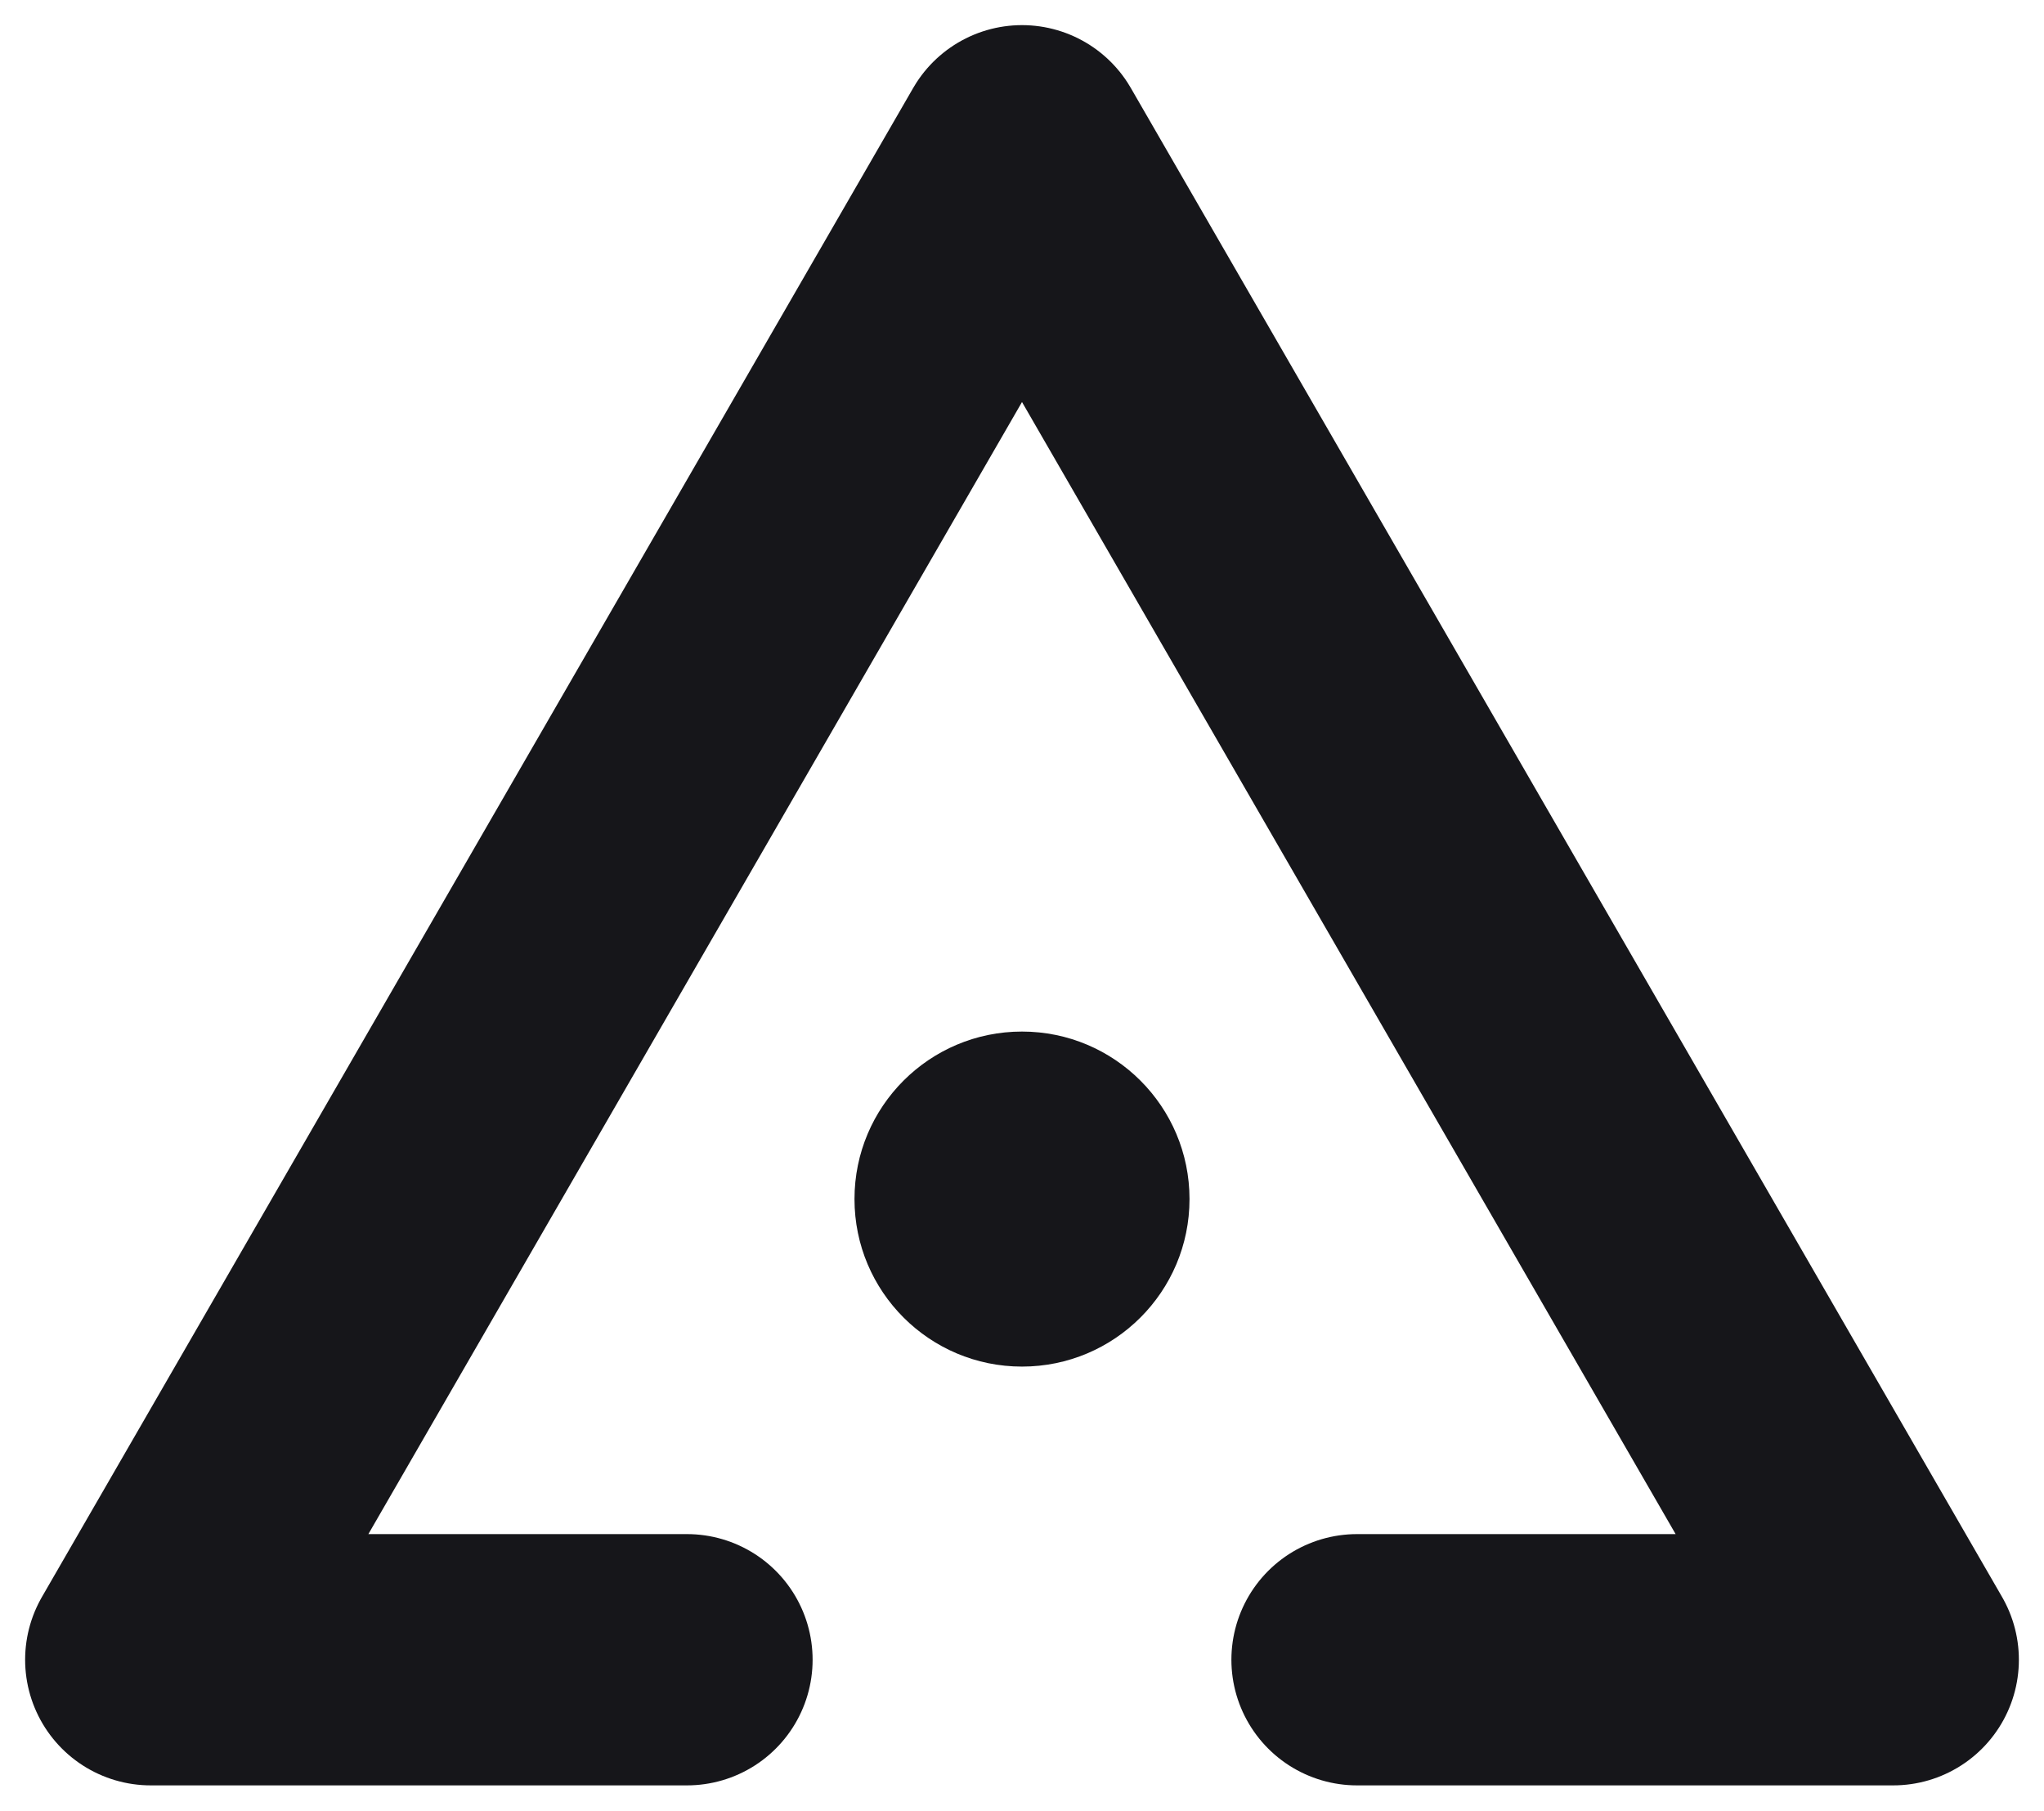
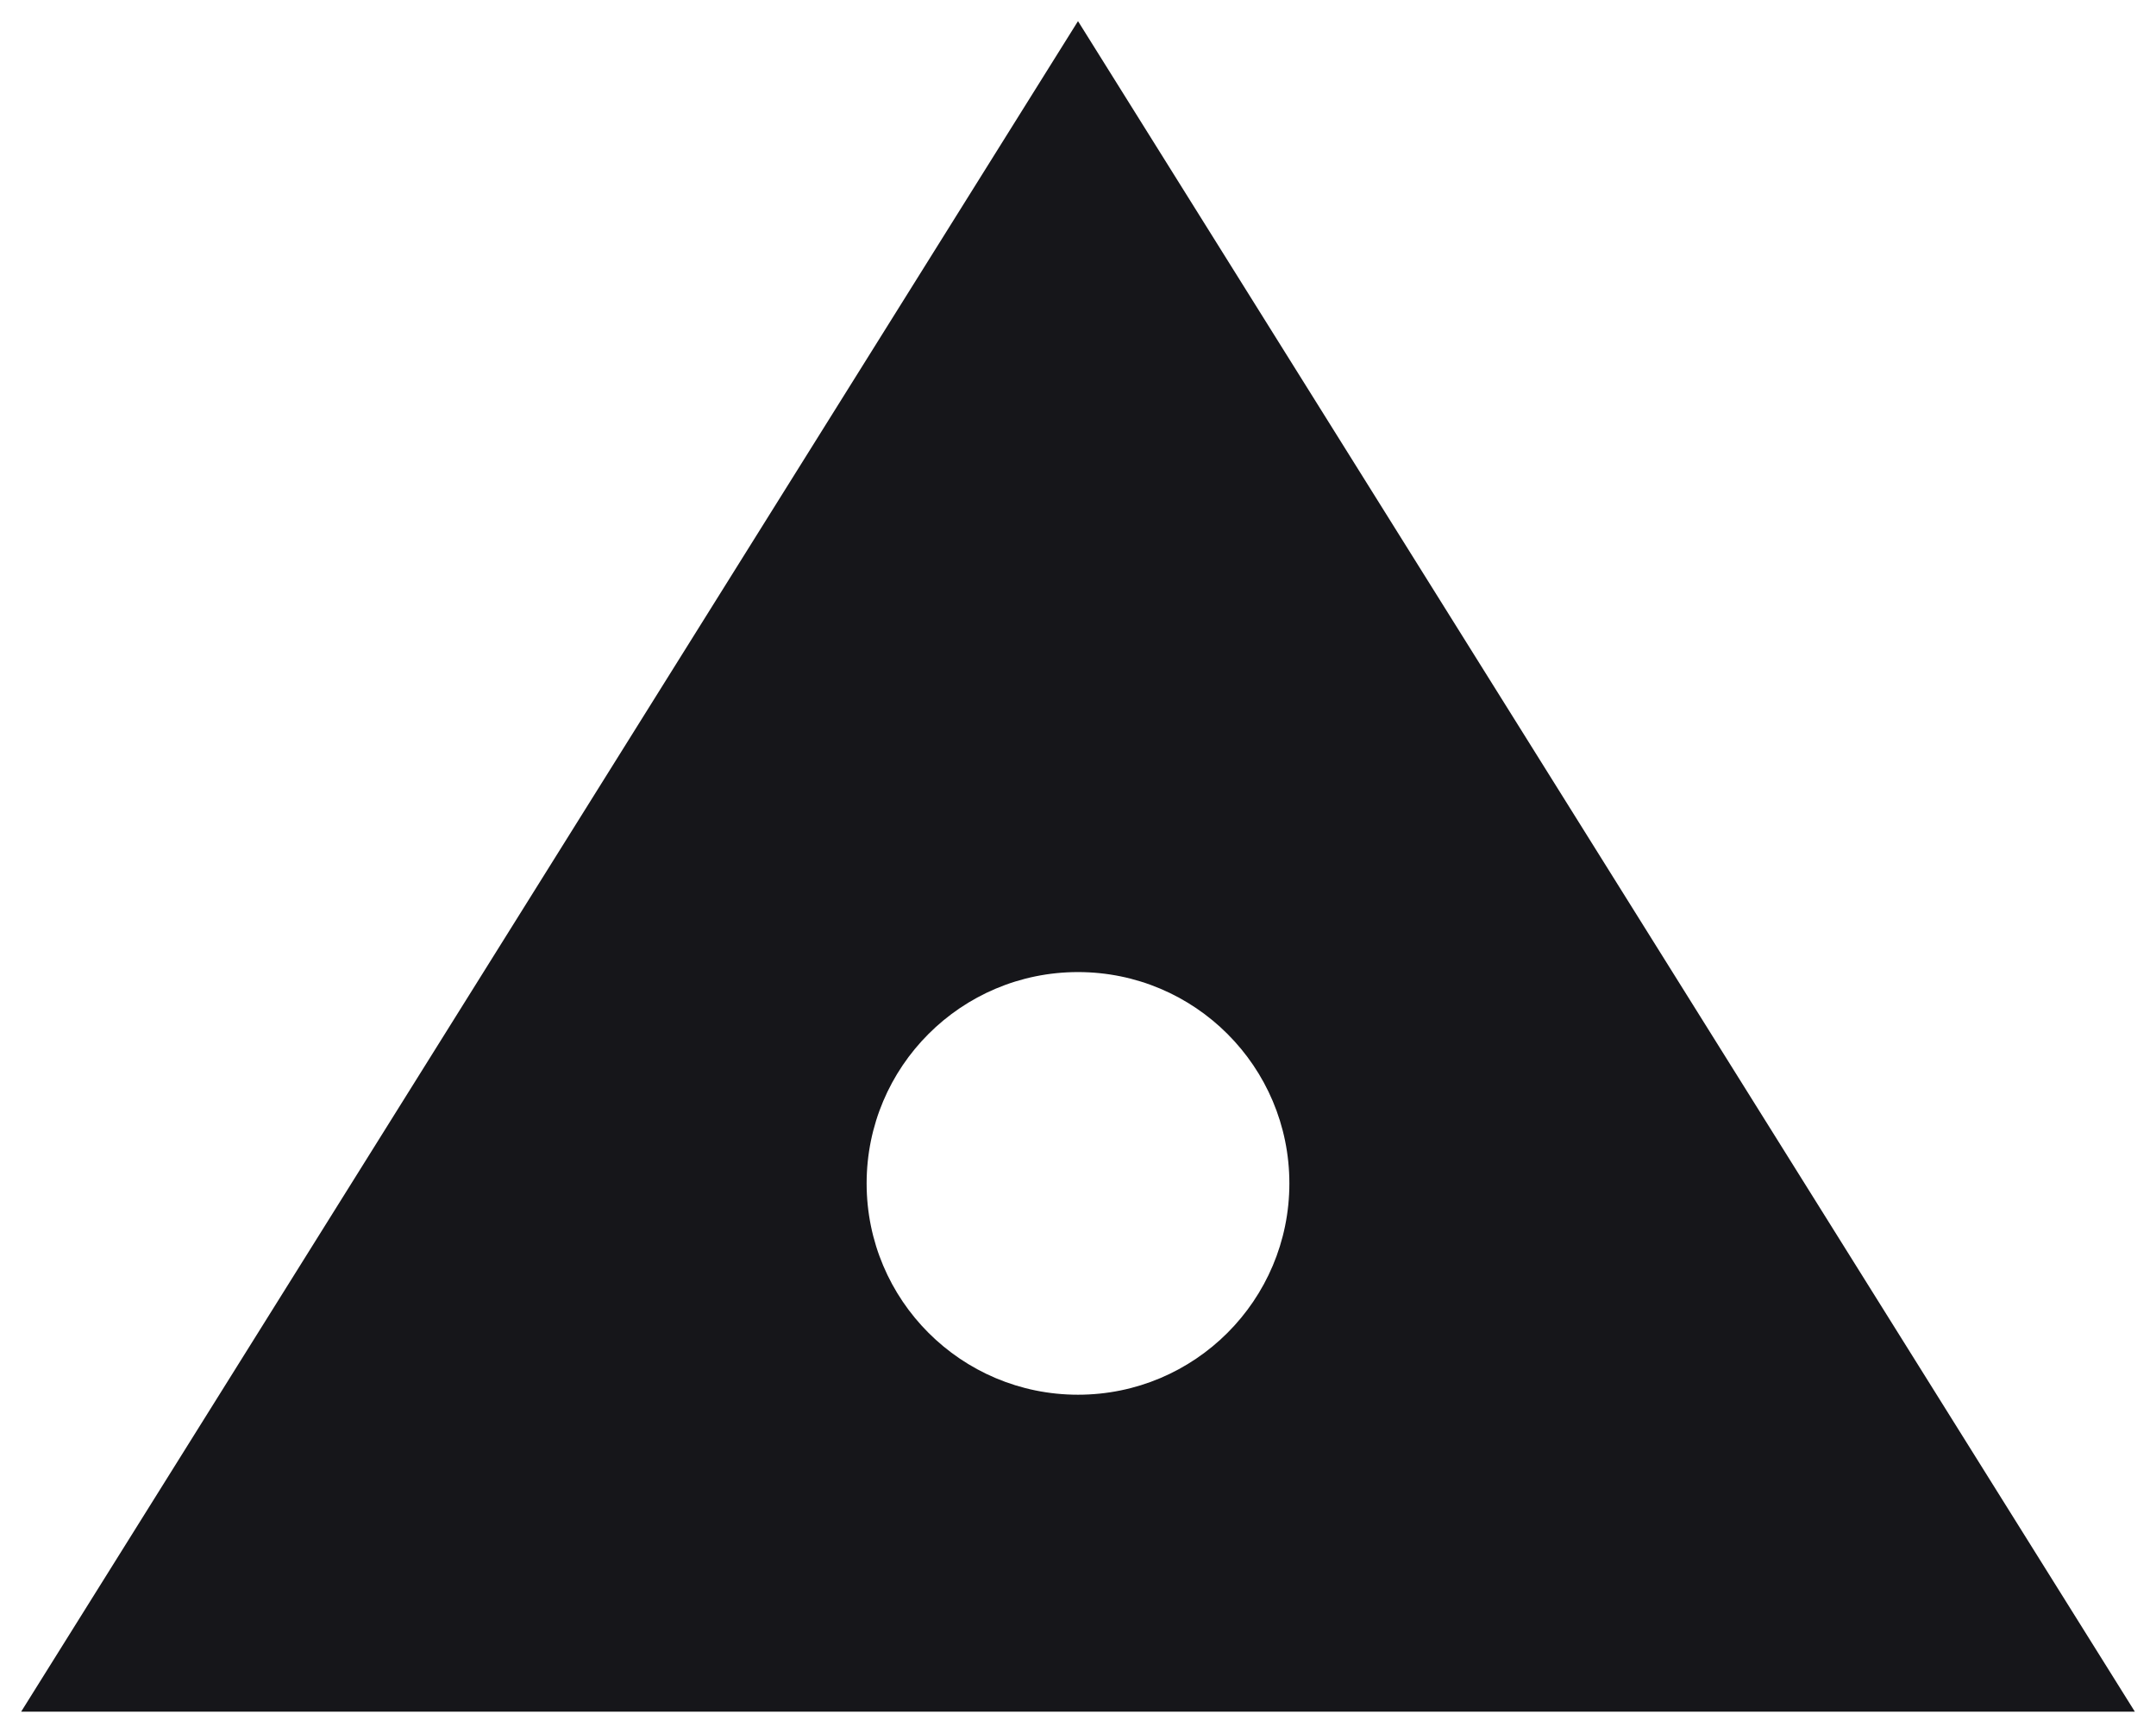
- <svg xmlns="http://www.w3.org/2000/svg" viewBox="7.596 11.4 48.808 43.232">
-   <style>path{stroke:#16161a}circle{fill:#16161a}@media (prefers-color-scheme:dark){path{stroke:#f7f7f8}circle{fill:#f7f7f8}}</style>
-   <path d="M24.000 51.032 H11.196 L32 15.000 L52.804 51.032 H40.000" fill="none" stroke="#16161a" stroke-width="6" stroke-linejoin="round" stroke-linecap="round" />
-   <circle cx="32" cy="40.032" r="4" fill="#16161a" />
+ <svg xmlns="http://www.w3.org/2000/svg" viewBox="-0.2 -0.2 20.4 16.4">
+   <style>path{fill:#16161a}@media (prefers-color-scheme:dark){path{fill:#f7f7f8}}</style>
+   <path fill-rule="evenodd" d="M10 0L20 16H0L10 0ZM12 11C12 12.105 11.105 13 10 13C8.895 13 8 12.105 8 11C8 9.895 8.895 9 10 9C11.105 9 12 9.895 12 11Z" />
</svg>
